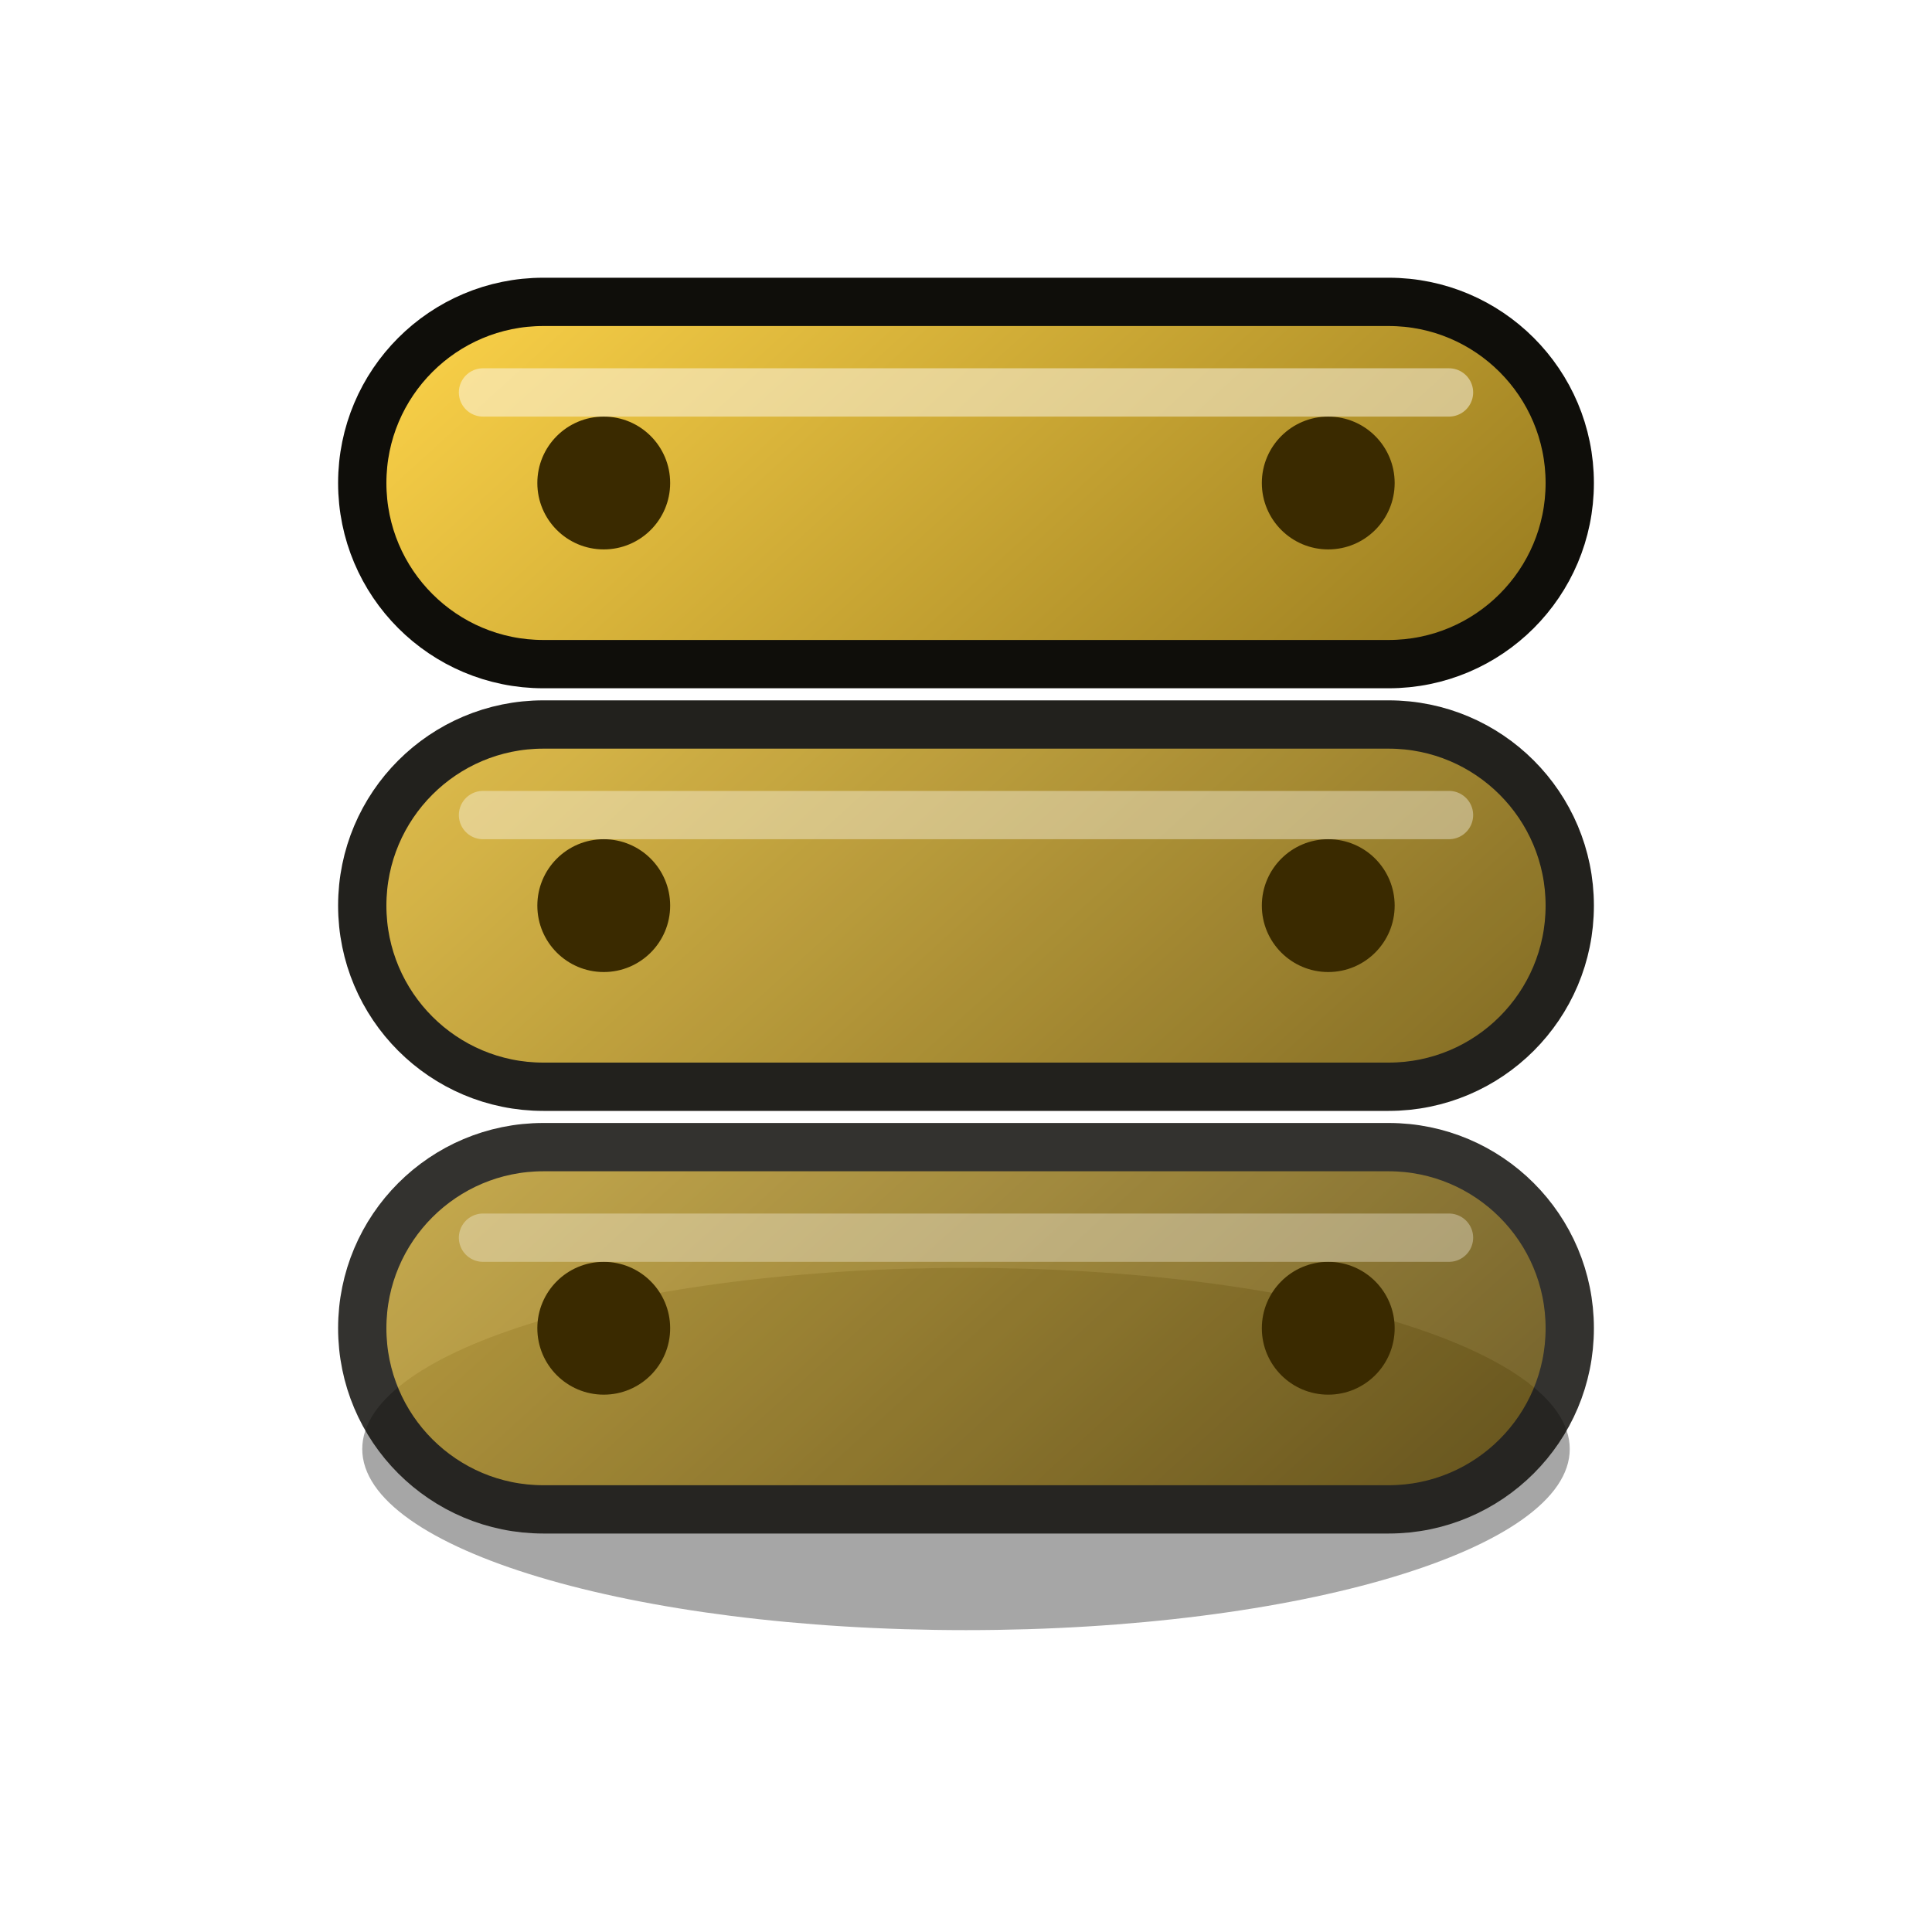
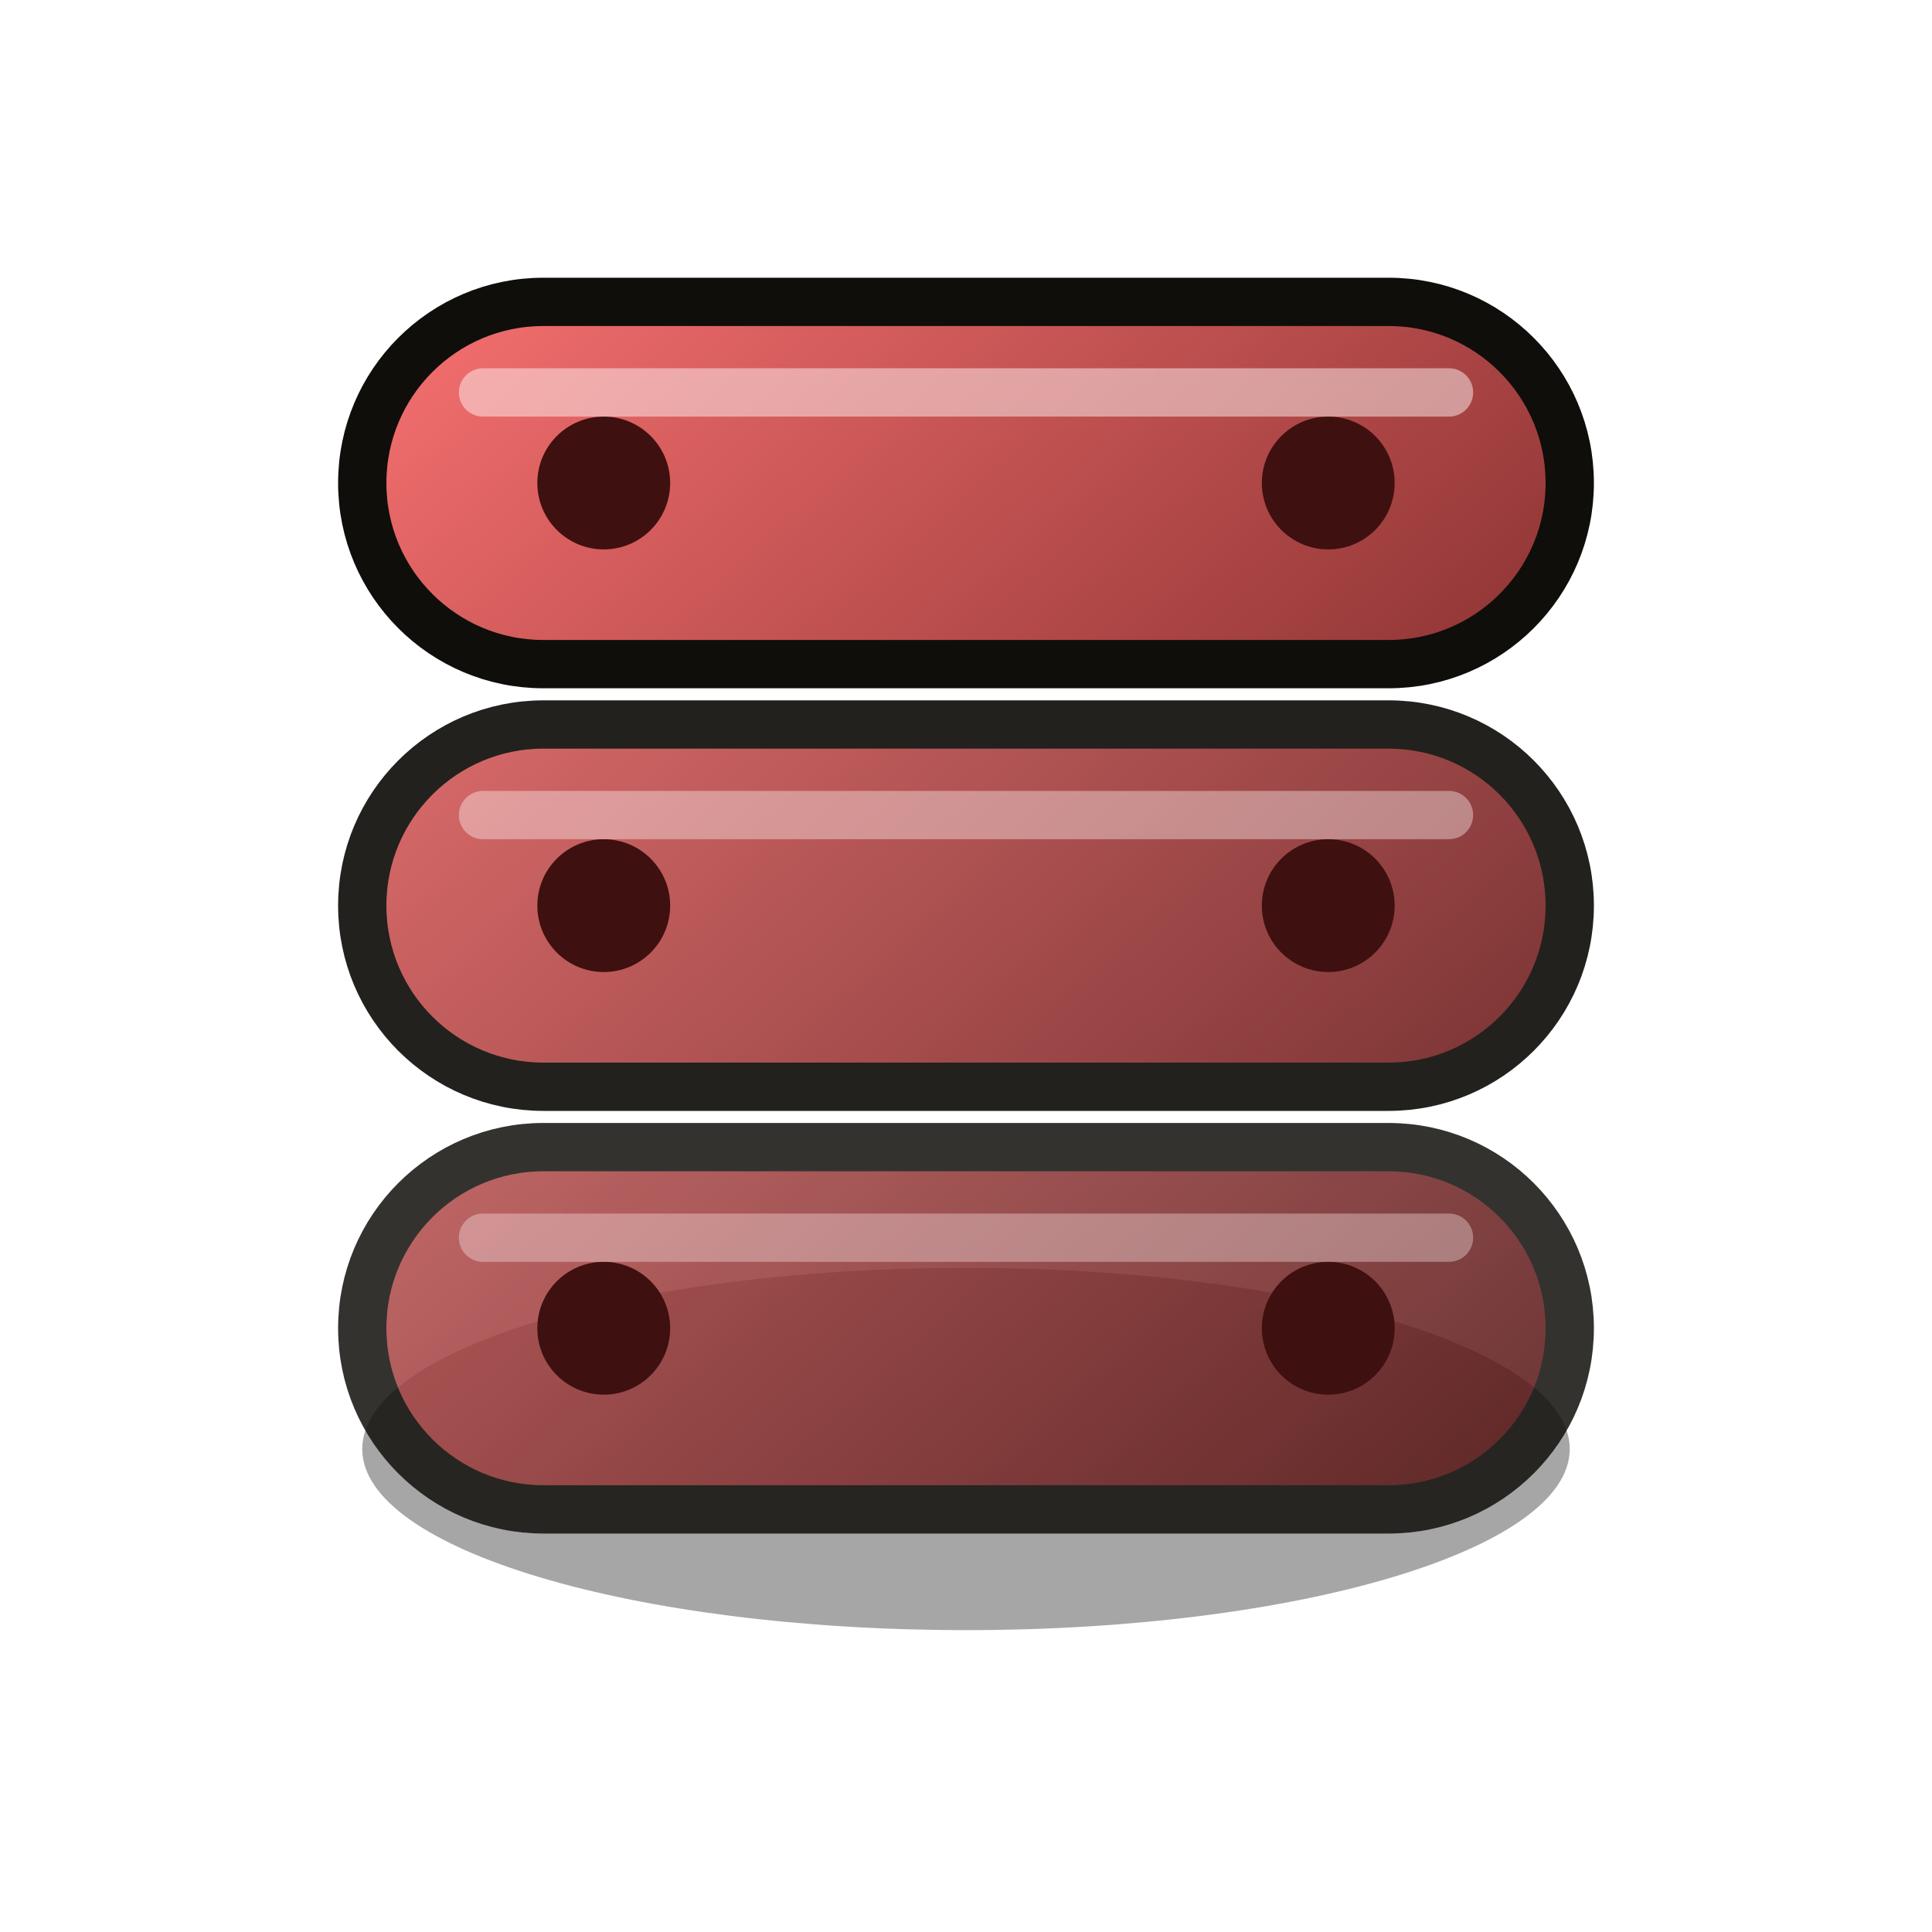
<svg xmlns="http://www.w3.org/2000/svg" viewBox="0 0 64 64">
  <defs>
    <linearGradient id="btG" x1="12" y1="10" x2="52" y2="54" gradientUnits="userSpaceOnUse">
-       <stop offset="0" stop-color="#ffd54a" />
-       <stop offset="1" stop-color="#4d3a00" />
+       <stop offset="0" stop-color="#f87171" />
+       <stop offset="1" stop-color="#450a0a" />
    </linearGradient>
  </defs>
  <ellipse cx="32" cy="48" rx="20" ry="6" fill="#000" opacity=".35" />
  <rect x="12" y="10" width="40" height="12" rx="6" fill="url(#btG)" stroke="#0f0e0a" stroke-width="1.6" />
  <rect x="12" y="24" width="40" height="12" rx="6" fill="url(#btG)" stroke="#0f0e0a" stroke-width="1.6" opacity=".92" />
  <rect x="12" y="38" width="40" height="12" rx="6" fill="url(#btG)" stroke="#0f0e0a" stroke-width="1.6" opacity=".85" />
-   <g fill="#3a2a00">
+   <g fill="#3f1010">
    <circle cx="20" cy="16" r="2.2" />
    <circle cx="44" cy="16" r="2.2" />
    <circle cx="20" cy="30" r="2.2" />
    <circle cx="44" cy="30" r="2.2" />
    <circle cx="20" cy="44" r="2.2" />
    <circle cx="44" cy="44" r="2.2" />
  </g>
-   <path d="M16 13h32" stroke="#fdfaf0" stroke-width="1.6" stroke-linecap="round" opacity=".5" />
-   <path d="M16 27h32" stroke="#fdfaf0" stroke-width="1.6" stroke-linecap="round" opacity=".4" />
-   <path d="M16 41h32" stroke="#fdfaf0" stroke-width="1.6" stroke-linecap="round" opacity=".35" />
+   <path d="M16 13h32" stroke="#fef2f2" stroke-width="1.6" stroke-linecap="round" opacity=".5" />
+   <path d="M16 27h32" stroke="#fef2f2" stroke-width="1.6" stroke-linecap="round" opacity=".4" />
+   <path d="M16 41h32" stroke="#fef2f2" stroke-width="1.6" stroke-linecap="round" opacity=".35" />
</svg>
